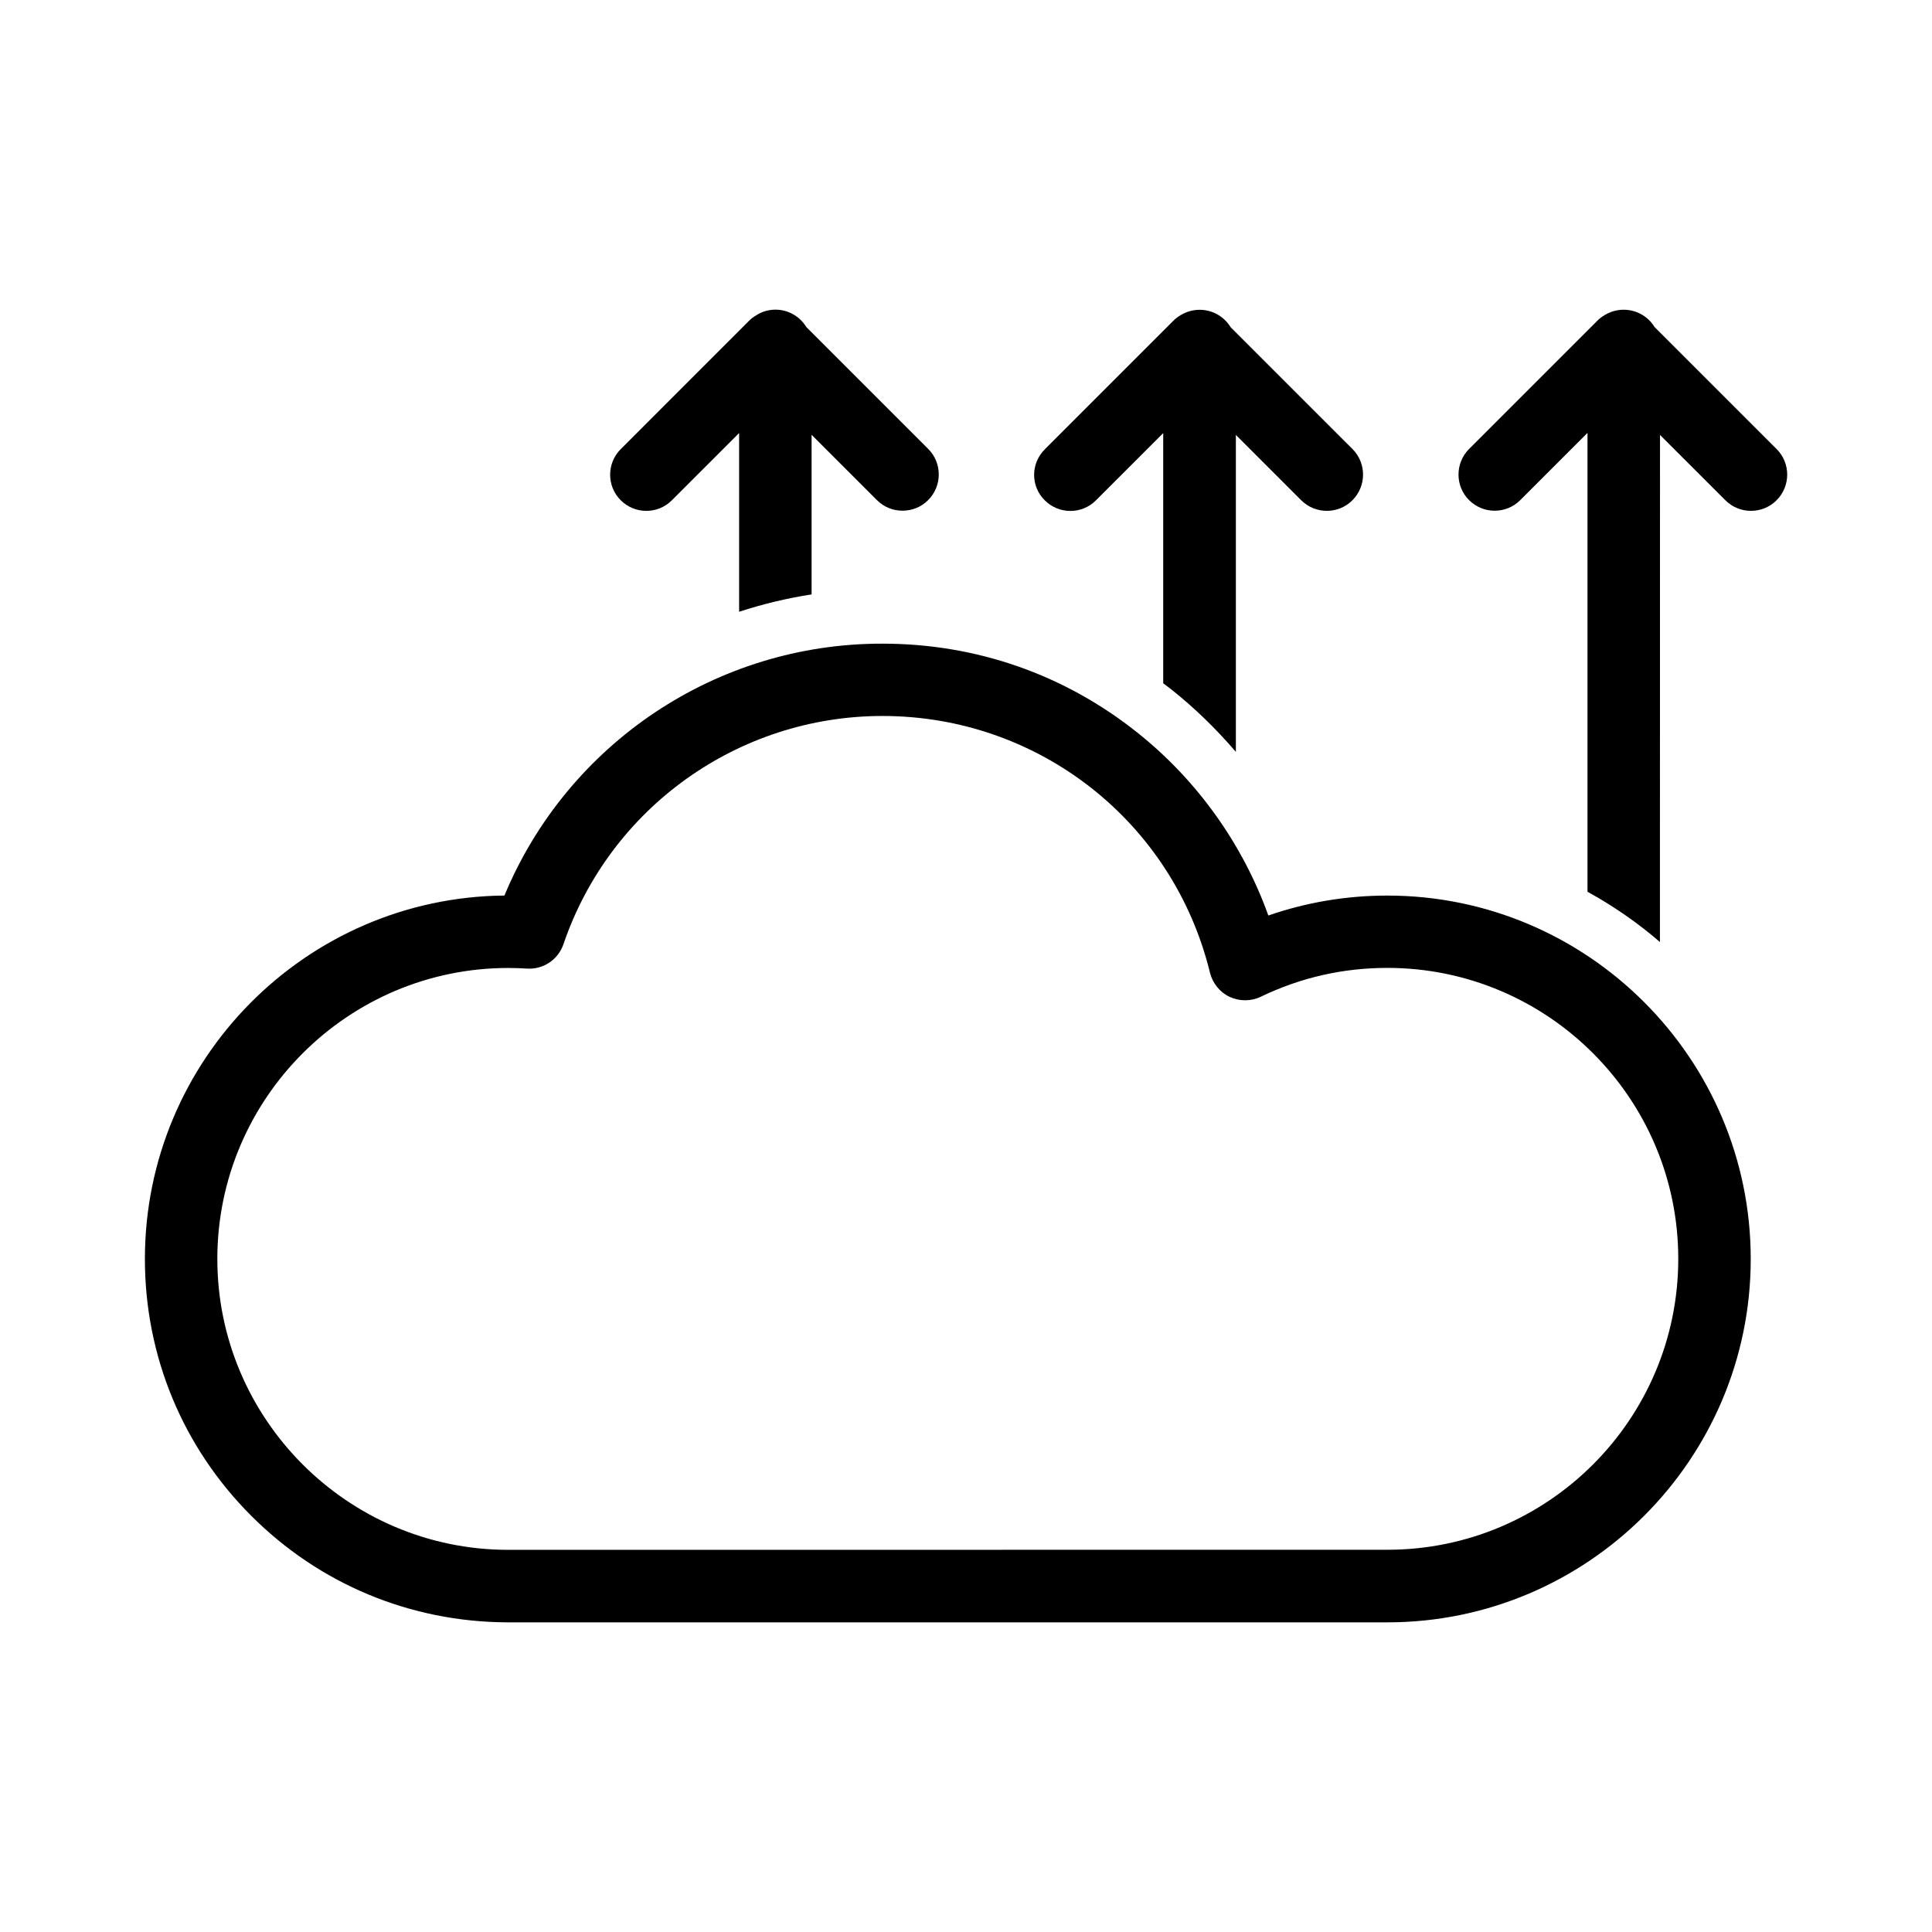
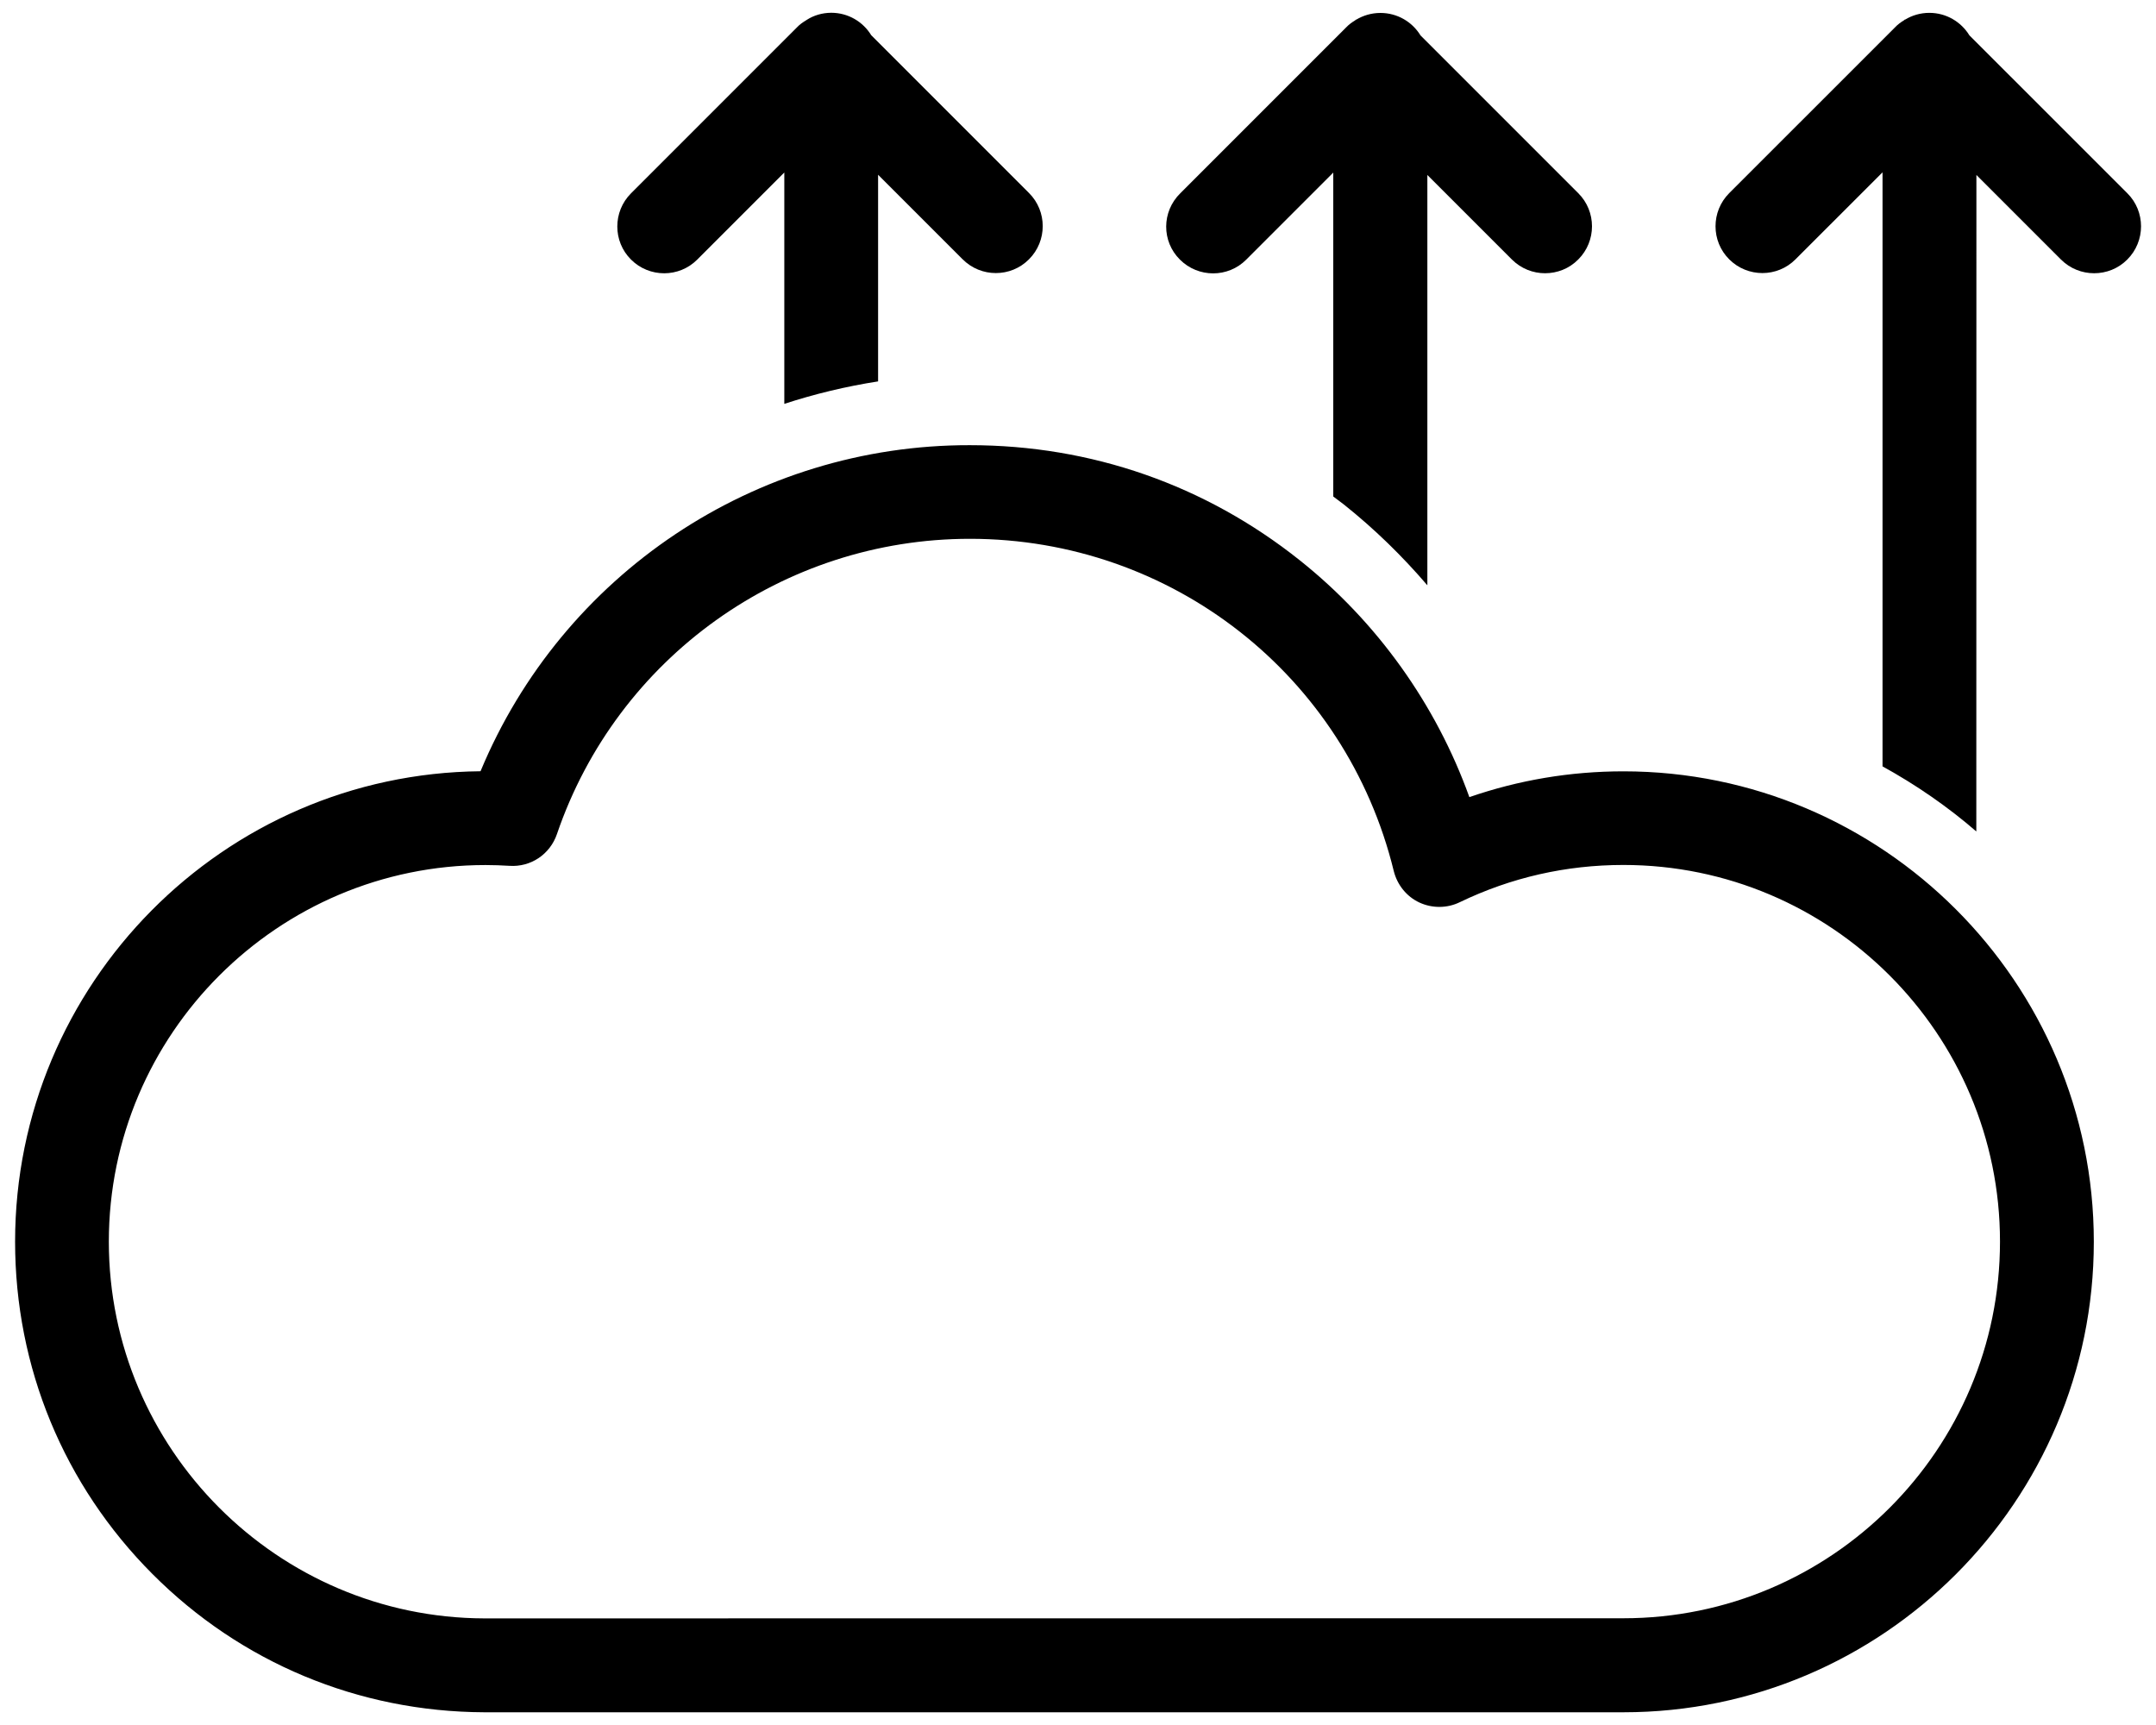
- <svg xmlns="http://www.w3.org/2000/svg" width="51" height="51" viewBox="0 0 51 51" fill="none">
-   <path d="M13.316 23.64C8.072 23.689 3.825 27.974 3.825 33.232C3.825 35.792 4.819 38.195 6.624 40.005C8.429 41.816 10.832 42.816 13.392 42.826H36.623C41.912 42.826 46.215 38.521 46.215 33.234C46.215 27.945 41.91 23.641 36.623 23.641C35.537 23.641 34.485 23.82 33.481 24.167C32.804 22.28 31.598 20.591 30.023 19.338C28.094 17.802 25.769 16.991 23.295 16.991C18.91 16.983 14.984 19.629 13.316 23.639L13.316 23.64ZM23.296 18.9C27.412 18.9 30.966 21.685 31.94 25.677C32.012 25.958 32.201 26.194 32.46 26.315C32.721 26.436 33.026 26.436 33.287 26.309C34.333 25.805 35.454 25.55 36.622 25.55C40.855 25.55 44.302 28.992 44.302 33.23C44.302 37.468 40.859 40.91 36.622 40.91L13.397 40.912C9.174 40.902 5.737 37.454 5.737 33.232C5.737 28.999 9.185 25.552 13.417 25.552C13.584 25.552 13.748 25.558 13.907 25.568C14.341 25.598 14.734 25.333 14.875 24.921C16.104 21.319 19.491 18.9 23.296 18.9L23.296 18.9Z" fill="black" />
-   <path d="M43.677 8.634C43.51 8.359 43.207 8.176 42.86 8.176C42.677 8.176 42.508 8.228 42.366 8.314H42.36C42.354 8.314 42.35 8.32 42.35 8.324C42.284 8.363 42.217 8.411 42.161 8.471L38.78 11.852C38.408 12.224 38.408 12.832 38.78 13.202C39.153 13.575 39.76 13.575 40.131 13.202L41.906 11.427V23.54C42.589 23.916 43.233 24.361 43.818 24.867L43.82 11.481L45.544 13.204C45.733 13.394 45.978 13.485 46.221 13.485C46.466 13.485 46.711 13.394 46.898 13.204C47.271 12.832 47.271 12.224 46.898 11.854L43.677 8.634Z" fill="black" />
-   <path d="M27.58 13.208C27.952 13.581 28.56 13.581 28.93 13.208L30.706 11.433V18.037C30.777 18.093 30.849 18.145 30.921 18.2C31.542 18.694 32.108 19.246 32.624 19.848V11.481L34.347 13.204C34.536 13.393 34.782 13.485 35.025 13.485C35.27 13.485 35.515 13.393 35.702 13.204C36.074 12.832 36.074 12.224 35.702 11.853L32.484 8.636C32.317 8.361 32.014 8.178 31.668 8.178C31.484 8.178 31.315 8.23 31.174 8.315H31.168C31.162 8.315 31.158 8.321 31.158 8.325C31.092 8.365 31.024 8.413 30.968 8.473L27.588 11.853C27.203 12.23 27.203 12.838 27.58 13.208L27.58 13.208Z" fill="black" />
-   <path d="M19.971 8.318C19.966 8.318 19.966 8.318 19.971 8.318C19.966 8.324 19.962 8.324 19.956 8.328C19.89 8.367 19.822 8.415 19.766 8.475L16.386 11.856C16.013 12.228 16.013 12.836 16.386 13.206C16.758 13.579 17.366 13.579 17.736 13.206L19.511 11.431V16.149C20.133 15.946 20.77 15.792 21.424 15.691V11.477L23.147 13.2C23.336 13.39 23.581 13.481 23.824 13.481C24.07 13.481 24.314 13.39 24.502 13.2C24.874 12.828 24.874 12.22 24.502 11.85L21.284 8.632C21.117 8.357 20.814 8.174 20.468 8.174C20.282 8.176 20.115 8.226 19.971 8.318L19.971 8.318Z" fill="black" />
+ <svg xmlns="http://www.w3.org/2000/svg" width="50" height="40" viewBox="0 0 50 40" fill="none">
+   <path d="M11.143 17.884C5.18 17.941 0.35 22.814 0.35 28.793C0.35 31.705 1.48 34.437 3.533 36.496C5.585 38.556 8.318 39.693 11.229 39.705H37.649C43.664 39.705 48.558 34.809 48.558 28.795C48.558 22.78 43.662 17.886 37.649 17.886C36.414 17.886 35.218 18.09 34.076 18.484C33.306 16.339 31.935 14.417 30.143 12.992C27.95 11.245 25.306 10.323 22.492 10.323C17.506 10.314 13.04 13.323 11.144 17.884L11.143 17.884ZM22.493 12.494C27.174 12.494 31.216 15.662 32.324 20.202C32.405 20.521 32.621 20.789 32.915 20.927C33.212 21.065 33.559 21.065 33.855 20.92C35.045 20.347 36.32 20.057 37.648 20.057C42.462 20.057 46.382 23.972 46.382 28.791C46.382 33.61 42.467 37.525 37.648 37.525L11.236 37.528C6.432 37.516 2.524 33.594 2.524 28.793C2.524 23.979 6.446 20.059 11.258 20.059C11.448 20.059 11.634 20.066 11.815 20.077C12.309 20.111 12.756 19.81 12.916 19.341C14.314 15.245 18.166 12.494 22.494 12.494L22.493 12.494Z" fill="black" />
+   <path d="M45.672 0.819C45.481 0.507 45.137 0.298 44.743 0.298C44.535 0.298 44.342 0.357 44.181 0.455H44.174C44.167 0.455 44.163 0.461 44.163 0.466C44.088 0.511 44.011 0.566 43.948 0.634L40.103 4.478C39.679 4.902 39.679 5.593 40.103 6.014C40.527 6.438 41.218 6.438 41.639 6.014L43.658 3.996V17.771C44.435 18.199 45.167 18.704 45.833 19.28L45.835 4.057L47.795 6.017C48.01 6.232 48.289 6.336 48.565 6.336C48.844 6.336 49.122 6.232 49.335 6.017C49.759 5.593 49.759 4.902 49.335 4.481L45.672 0.819Z" fill="black" />
+   <path d="M27.365 6.021C27.789 6.445 28.48 6.445 28.901 6.021L30.92 4.002V11.513C31.001 11.576 31.083 11.635 31.165 11.698C31.871 12.26 32.515 12.888 33.102 13.572V4.057L35.061 6.016C35.277 6.232 35.555 6.336 35.832 6.336C36.11 6.336 36.389 6.232 36.602 6.016C37.026 5.593 37.026 4.902 36.602 4.48L32.943 0.821C32.753 0.509 32.408 0.3 32.014 0.3C31.806 0.3 31.613 0.359 31.452 0.456H31.445C31.439 0.456 31.434 0.463 31.434 0.468C31.359 0.513 31.282 0.568 31.219 0.635L27.374 4.48C26.937 4.908 26.937 5.599 27.365 6.021L27.365 6.021Z" fill="black" />
+   <path d="M18.712 0.459C18.706 0.459 18.706 0.459 18.712 0.459C18.706 0.466 18.701 0.466 18.694 0.471C18.619 0.516 18.542 0.57 18.479 0.638L14.634 4.483C14.21 4.907 14.21 5.598 14.634 6.019C15.058 6.443 15.749 6.443 16.17 6.019L18.189 4V9.365C18.896 9.134 19.621 8.96 20.364 8.844V4.052L22.324 6.012C22.539 6.227 22.818 6.332 23.094 6.332C23.373 6.332 23.651 6.227 23.864 6.012C24.288 5.589 24.288 4.898 23.864 4.476L20.205 0.817C20.015 0.505 19.671 0.296 19.276 0.296C19.066 0.298 18.875 0.355 18.712 0.459L18.712 0.459Z" fill="black" />
</svg>
